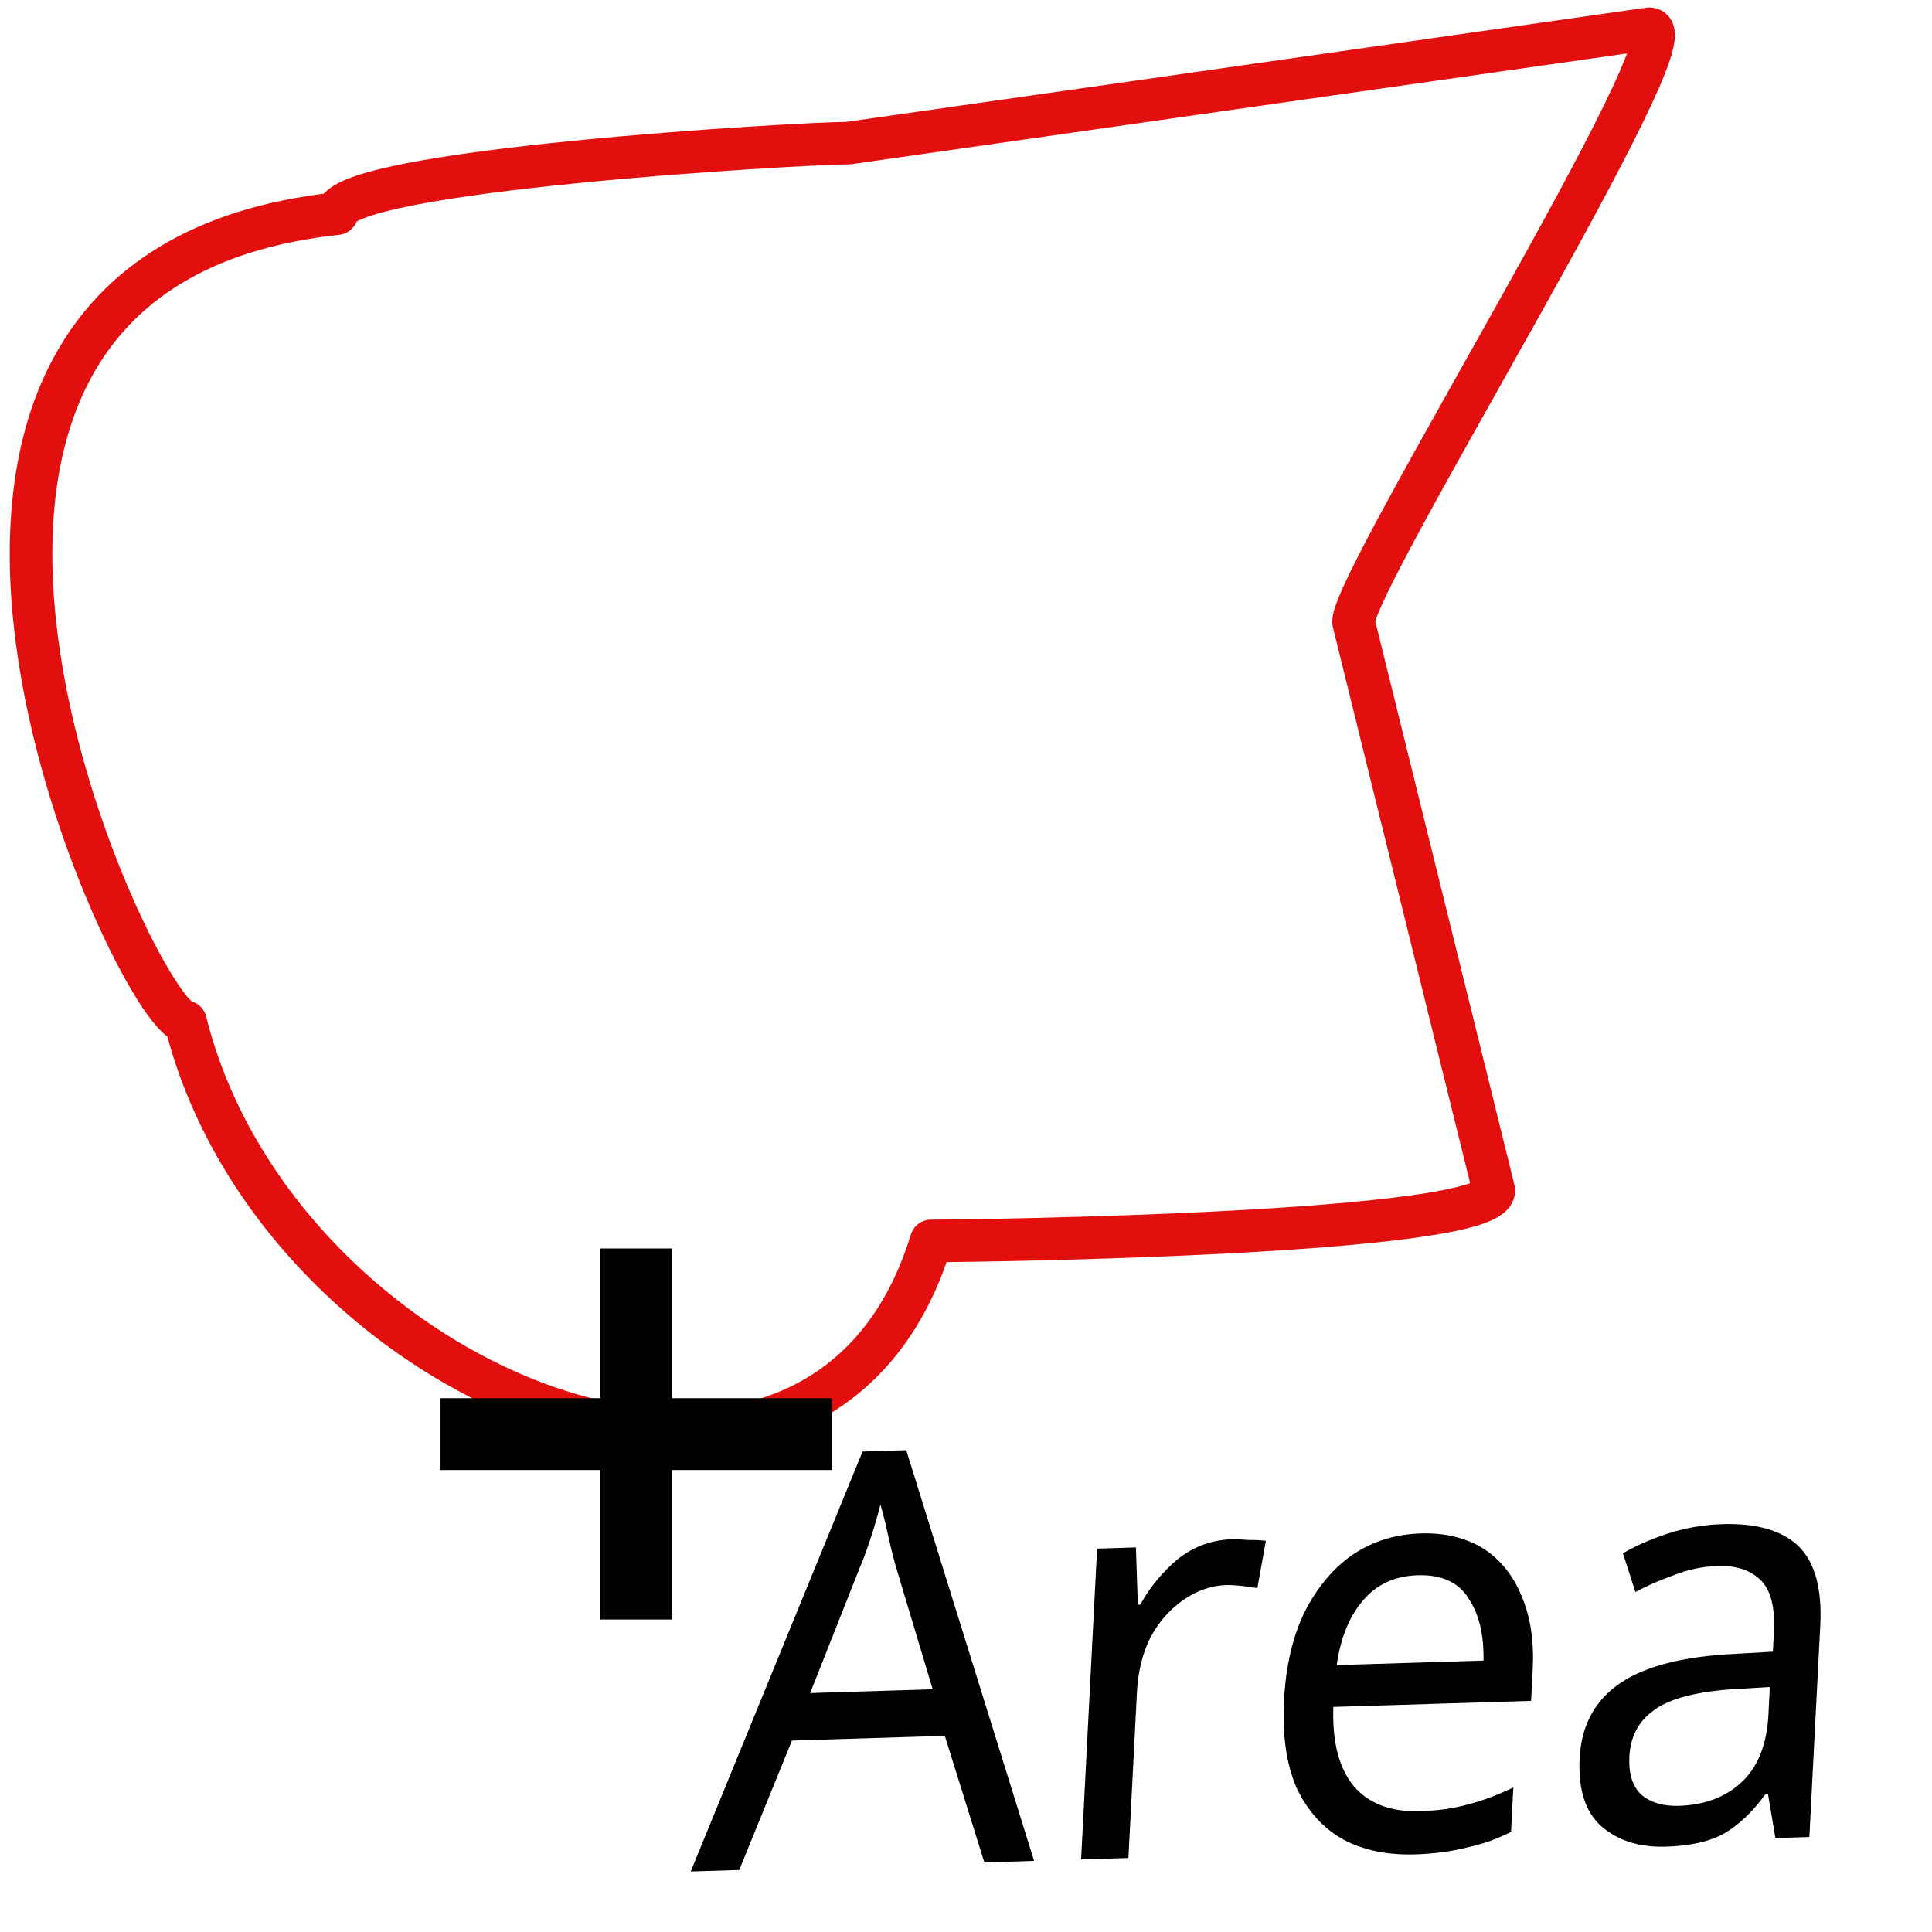
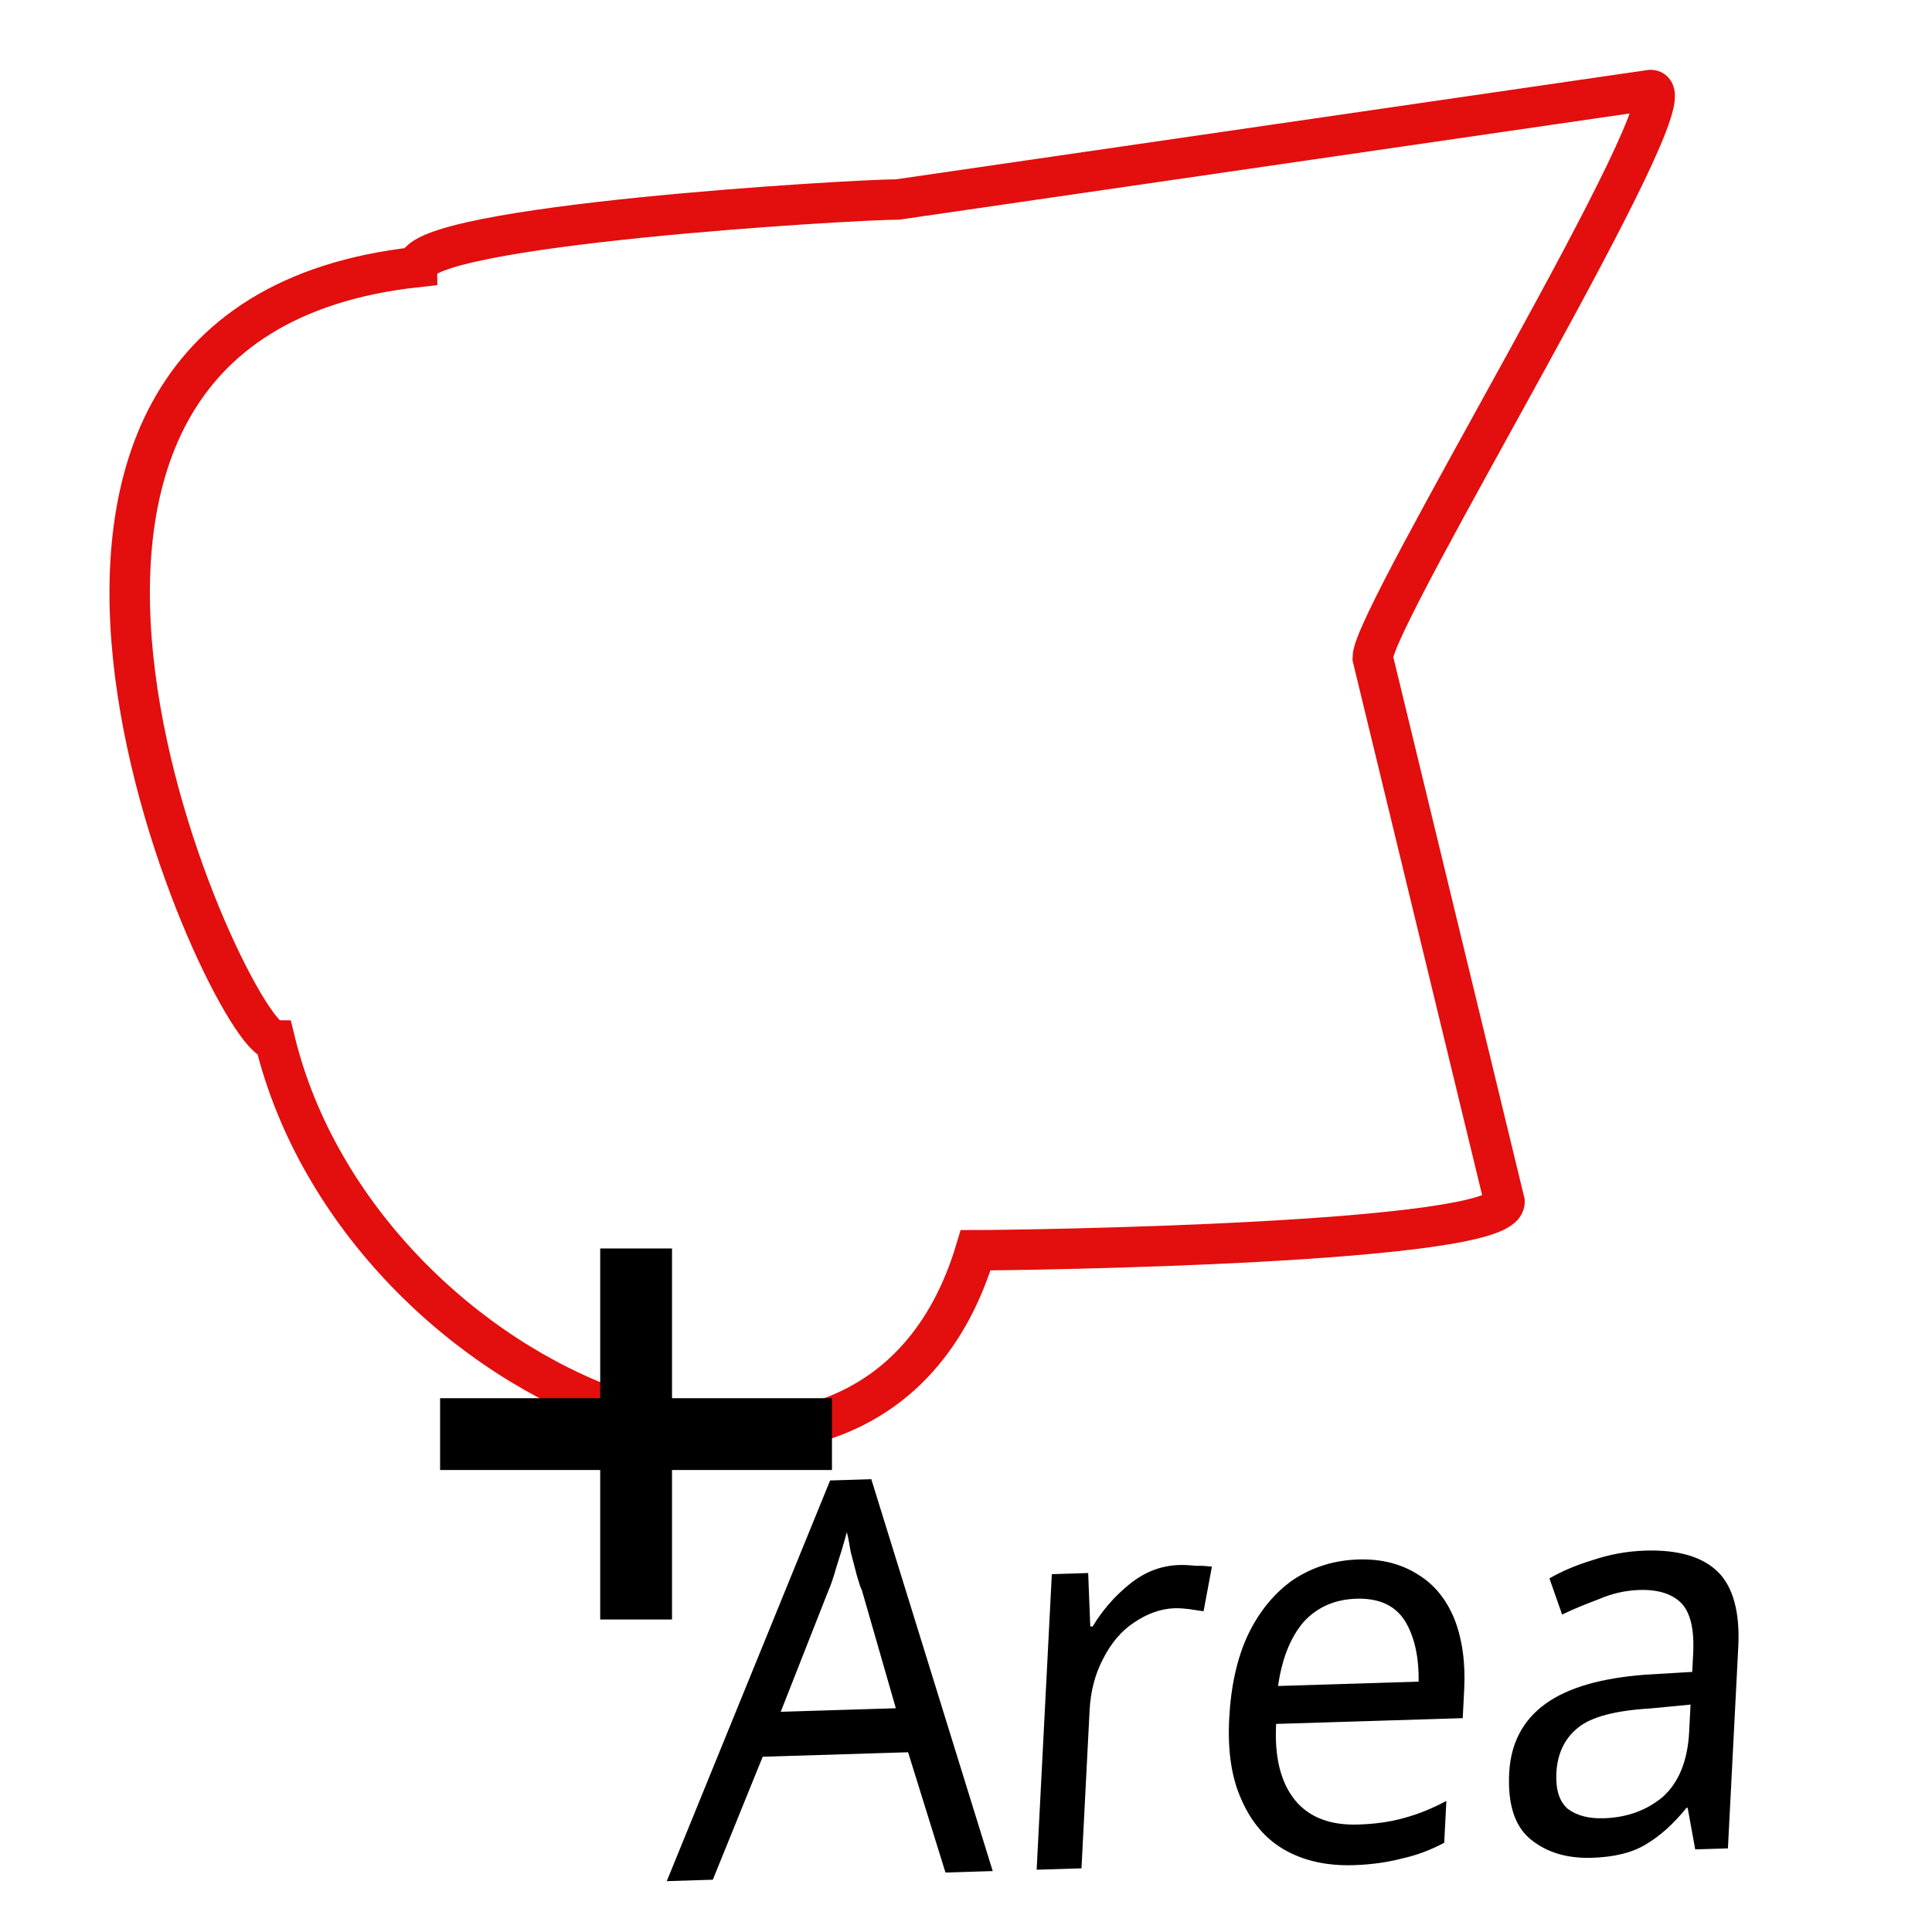
<svg xmlns="http://www.w3.org/2000/svg" width="24" height="24" version="1.1" id="svg16">
  <defs id="defs20" />
  <g id="g5">
    <rect fill="none" id="canvas_background" height="402" width="582" y="-1" x="-1" />
  </g>
-   <path d="M 10.537,1.778 20.488,0.357 c 0.579,0 -3.674,6.825 -3.674,7.369 l 1.743,7.061 c 0,0.543 -6.41,0.628 -6.99,0.628 -1.398,4.585 -8.127,1.865 -9.262,-2.722 -0.578,0 -4.974,-9.305 1.88,-10.039 0,-0.543 5.774,-0.876 6.352,-0.876 z" stroke-dasharray="2,2" id="svg_13" stroke-width="1.5" fill="none" style="fill:none;fill-opacity:1;stroke:#e30e0e;stroke-width:0.529;stroke-linejoin:round;stroke-miterlimit:4;stroke-dasharray:none;stroke-dashoffset:0;paint-order:normal" />
+   <path d="m 11.152,2.478 9.353,-1.36 c 0.544,0 -3.453,6.533 -3.453,7.053 l 1.638,6.759 c 0,0.52 -6.025,0.601 -6.57,0.601 -1.314,4.389 -7.638,1.785 -8.705,-2.605 -0.543,0 -4.675,-8.906 1.767,-9.609 0,-0.52 5.427,-0.839 5.97,-0.839 z" stroke-dasharray="2,2" id="svg_13" stroke-width="1.5" fill="none" style="fill:none;fill-opacity:1;stroke:#e30e0e;stroke-width:0.502;stroke-linejoin:miter;stroke-miterlimit:4;stroke-dasharray:none;stroke-dashoffset:0;paint-order:normal" />
  <g style="" transform="matrix(0.657318, 0, 0, 0.670367, 2.135933, -43.74183)" id="g8" />
-   <path d="M 5.467,17.815 H 10.335 M 7.902,15.509 v 4.609" fill="none" stroke="#000000" stroke-width="1.5" style="mix-blend-mode:luminosity;fill:none;fill-opacity:1;stroke:#000000;stroke-width:0.892;stroke-miterlimit:4;stroke-dasharray:none;stroke-opacity:1" id="path12" />
-   <text xml:space="preserve" style="font-style:normal;font-variant:normal;font-weight:normal;font-stretch:normal;font-size:6.941px;line-height:1.25;font-family:sans-serif;-inkscape-font-specification:'sans-serif, Normal';font-variant-ligatures:normal;font-variant-caps:normal;font-variant-numeric:normal;font-variant-east-asian:normal;letter-spacing:0px;word-spacing:0px;fill:#000000;fill-opacity:1;stroke:none;stroke-width:0.651" x="10.152" y="22.682" id="text880" transform="matrix(0.9645887,-0.02970503,-0.0534532,1.038357,0,0)">
-     <tspan id="tspan878" x="10.152" y="22.682" style="stroke-width:0.651">Area</tspan>
+   <path d="M 5.467,17.815 H 10.335 M 7.902,15.509 v 4.609" fill="none" stroke="#000000" stroke-width="1.5" style="mix-blend-mode:luminosity;fill:none;fill-opacity:1;stroke:#000000;stroke-width:0.892;stroke-miterlimit:4;stroke-dasharray:none;stroke-opacity:1;stroke-linejoin:miter" id="path12" />
+   <text xml:space="preserve" style="font-style:normal;font-variant:normal;font-weight:normal;font-stretch:normal;font-size:6.586px;line-height:1.25;font-family:sans-serif;-inkscape-font-specification:'sans-serif, Normal';font-variant-ligatures:normal;font-variant-caps:normal;font-variant-numeric:normal;font-variant-east-asian:normal;letter-spacing:0px;word-spacing:0px;fill:#000000;fill-opacity:1;stroke:none;stroke-width:0.617;stroke-linejoin:miter" x="9.86" y="22.76" id="text880" transform="matrix(0.9633382,-0.02974359,-0.0533839,1.039705,0,0)">
+     <tspan id="tspan878" x="9.86" y="22.76" style="stroke-width:0.617;stroke-linejoin:miter">Area</tspan>
  </text>
</svg>
